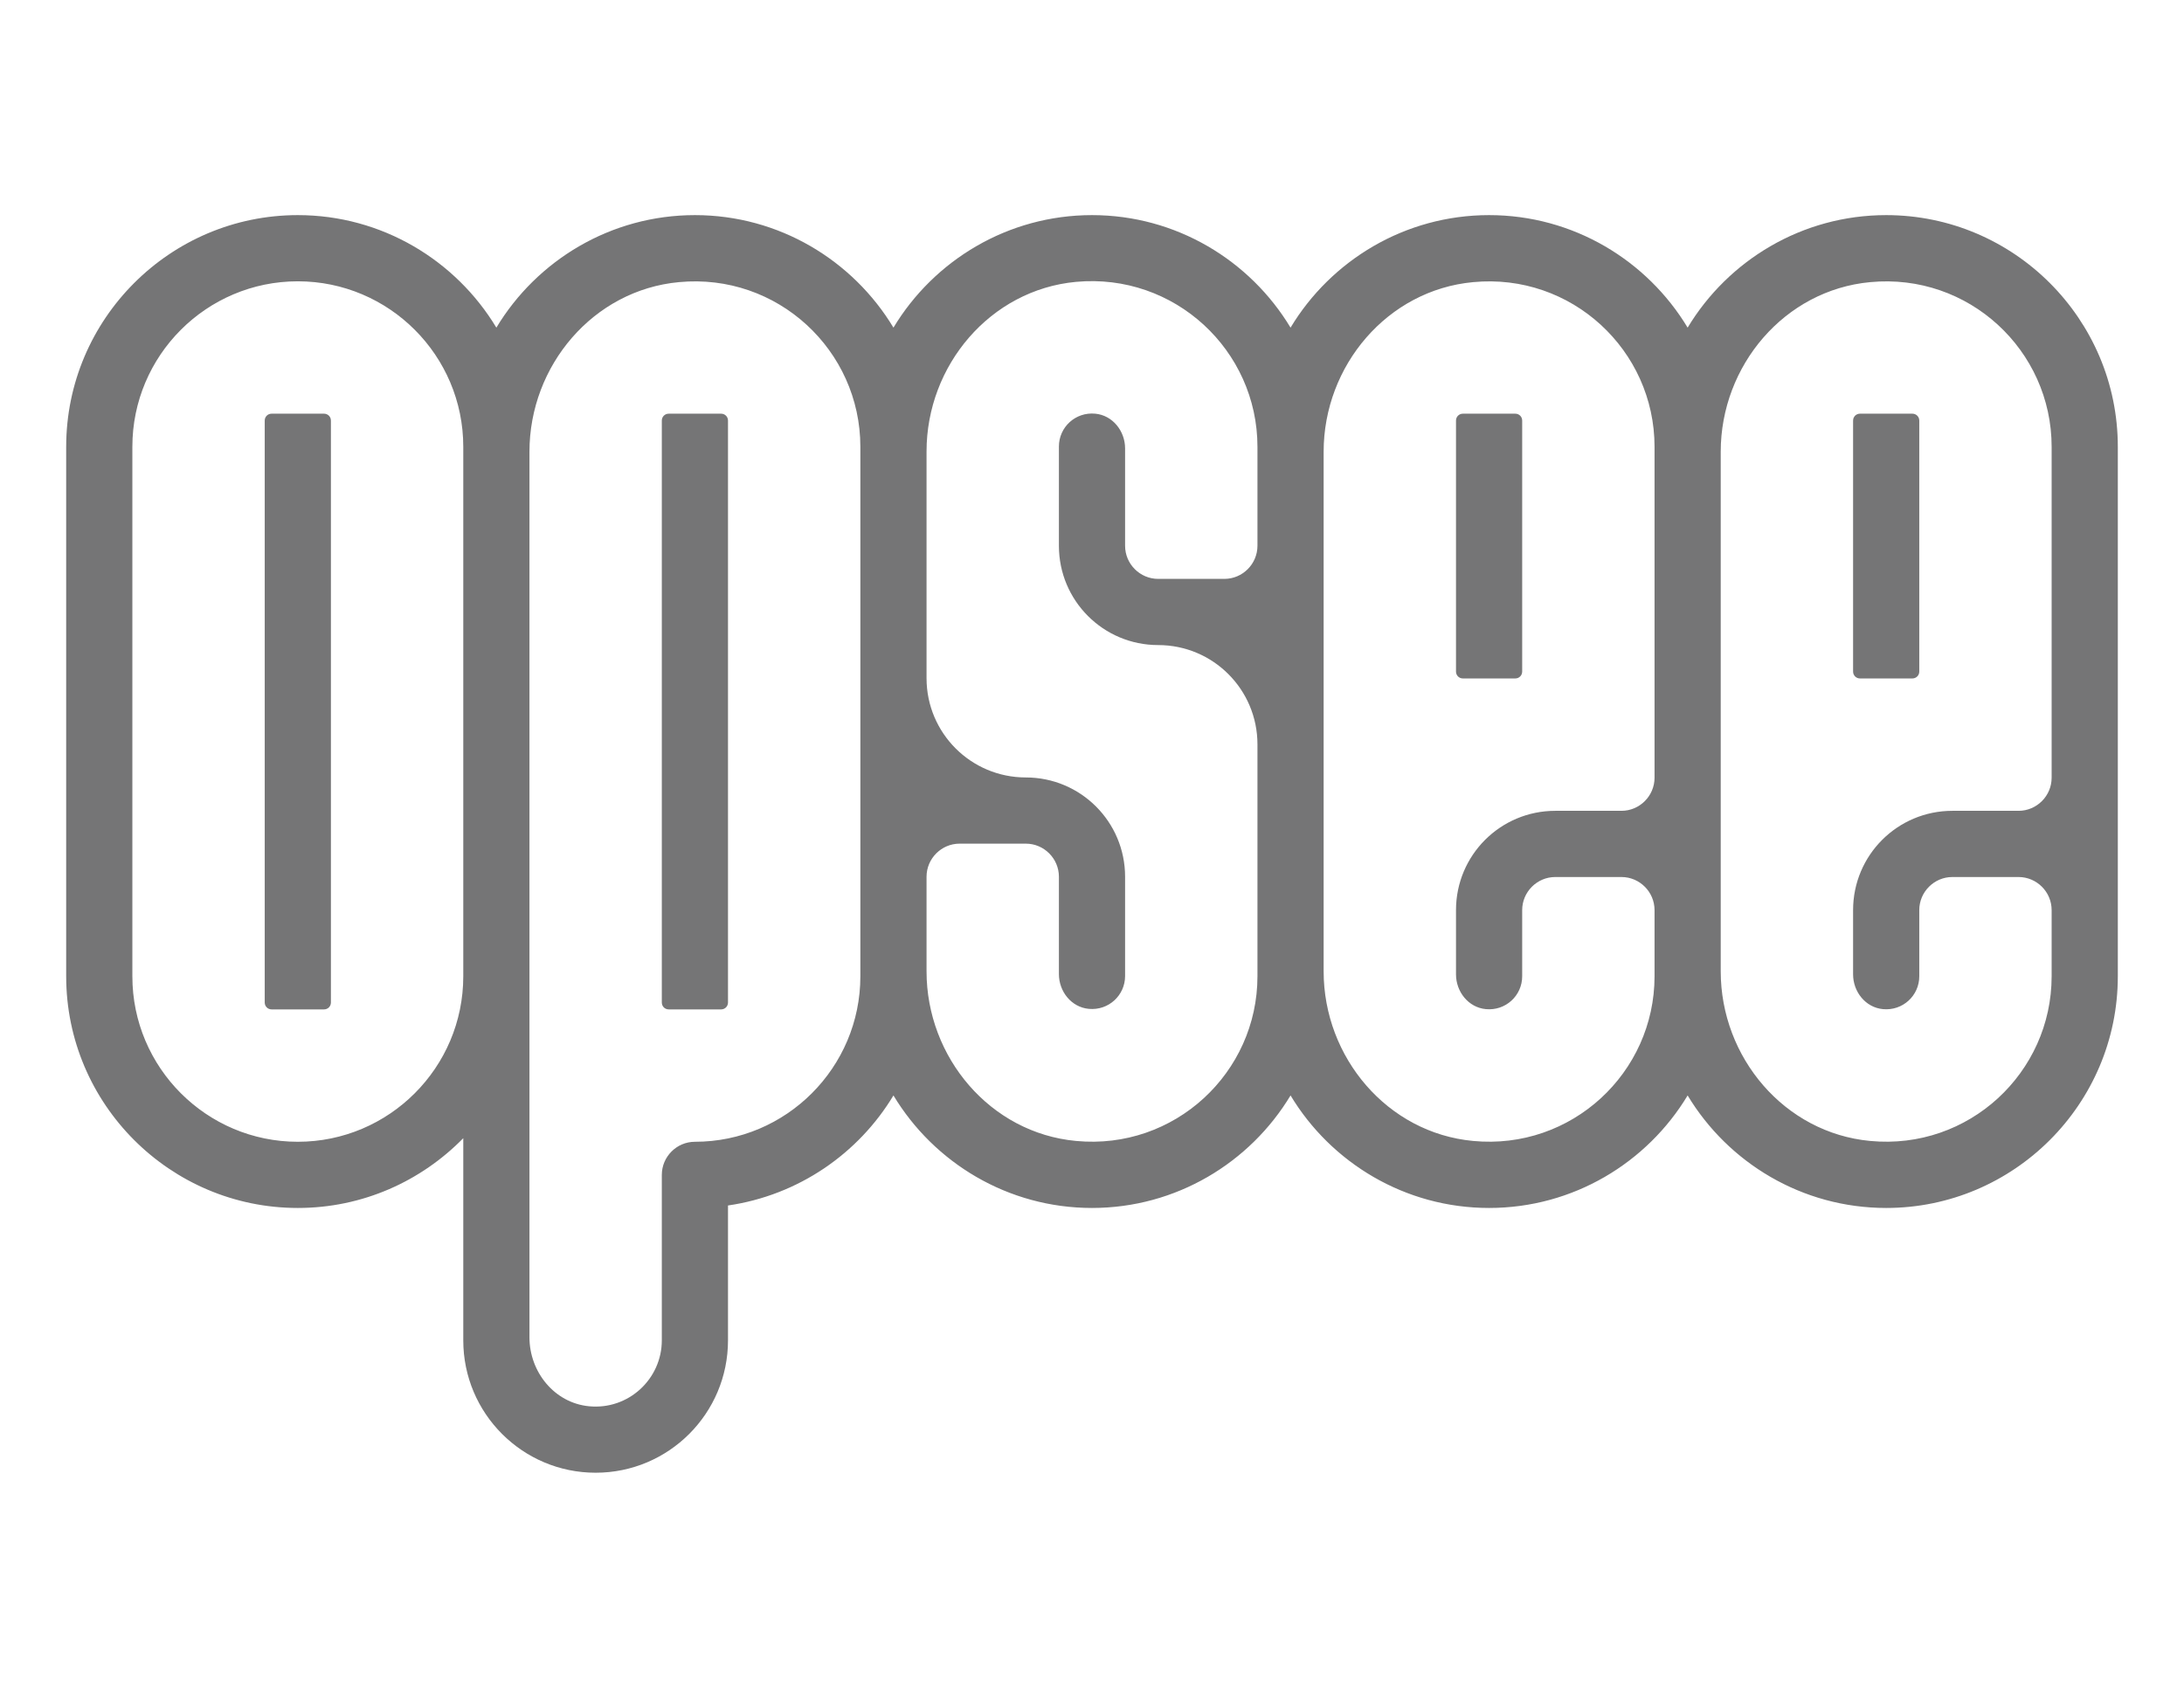
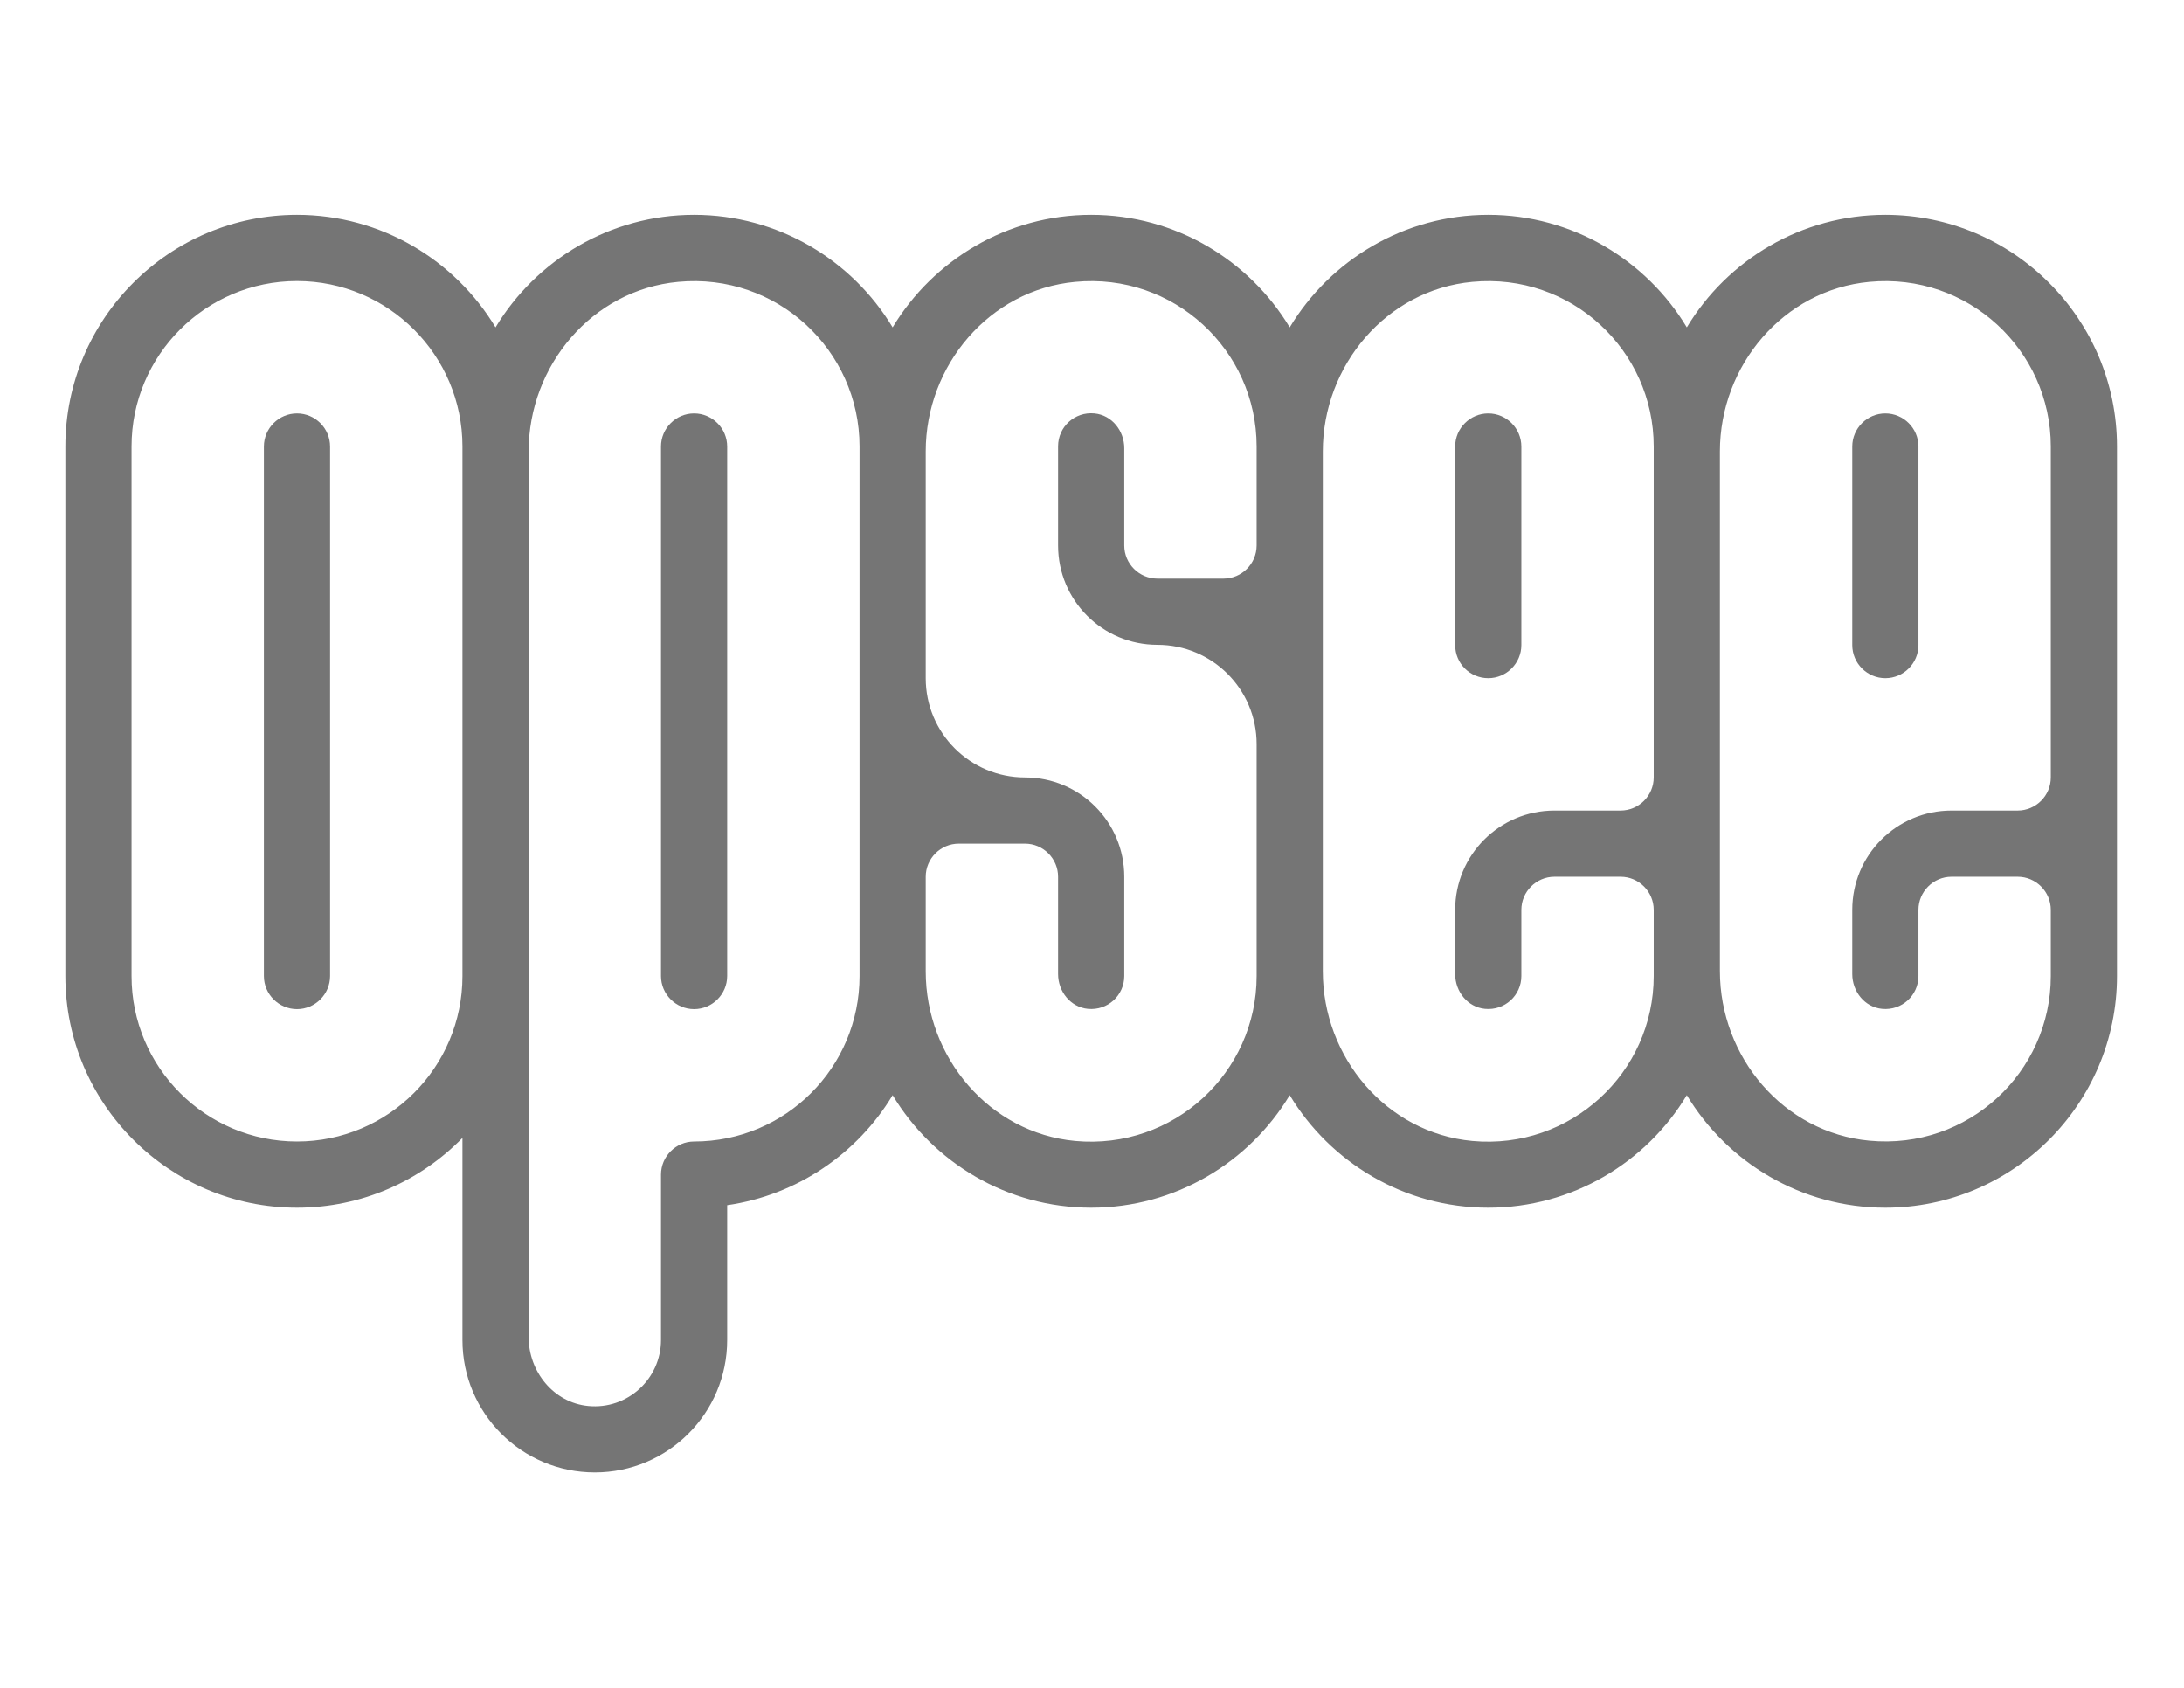
<svg xmlns="http://www.w3.org/2000/svg" version="1.1" id="Layer_1" x="0px" y="0px" viewBox="0 0 792 612" enable-background="new 0 0 792 612" xml:space="preserve">
-   <g>
-     <path fill="#757576" d="M117.5,150h-19c-1.4,0-2.5,1.1-2.5,2.5v211c0,1.4,1.1,2.5,2.5,2.5h19c1.4,0,2.5-1.1,2.5-2.5v-211   C120,151.1,118.9,150,117.5,150z" />
-     <path fill="#757576" d="M261.5,150h-19c-1.4,0-2.5,1.1-2.5,2.5v211c0,1.4,1.1,2.5,2.5,2.5h19c1.4,0,2.5-1.1,2.5-2.5v-211   C264,151.1,262.9,150,261.5,150z" />
-     <path fill="#757576" d="M530.5,246h19c1.4,0,2.5-1.1,2.5-2.5v-91c0-1.4-1.1-2.5-2.5-2.5h-19c-1.4,0-2.5,1.1-2.5,2.5v91   C528,244.9,529.1,246,530.5,246z" />
-     <path fill="#757576" d="M693.5,150h-19c-1.4,0-2.5,1.1-2.5,2.5v91c0,1.4,1.1,2.5,2.5,2.5h19c1.4,0,2.5-1.1,2.5-2.5v-91   C696,151.1,694.9,150,693.5,150z" />
-     <path fill="#757576" d="M684,78c-30.5,0-57.3,16.4-72,40.8C597.3,94.4,570.5,78,540,78s-57.3,16.4-72,40.8   C453.3,94.4,426.5,78,396,78s-57.3,16.4-72,40.8C309.3,94.4,282.5,78,252,78s-57.3,16.4-72,40.8C165.3,94.4,138.5,78,108,78   c-46.3,0-84,37.7-84,84v192c0,46.3,37.7,84,84,84c23.5,0,44.7-9.7,60-25.3V486c0,26.5,21.5,48,48,48s48-21.5,48-48v-48.9   c25.5-3.7,47.3-18.8,60-39.9c14.7,24.4,41.5,40.8,72,40.8c30.5,0,57.3-16.4,72-40.8c14.7,24.4,41.5,40.8,72,40.8s57.3-16.4,72-40.8   c14.7,24.4,41.5,40.8,72,40.8c46.3,0,84-37.7,84-84V162C768,115.7,730.3,78,684,78z M108,414c-33.1,0-60-26.9-60-60V162   c0-33.1,26.9-60,60-60s60,26.9,60,60v192C168,387.1,141.1,414,108,414z M252,414L252,414c-6.6,0-12,5.4-12,12v60   c0,14-12.1,25.3-26.4,23.9c-12.5-1.2-21.6-12.4-21.6-25V354V163.8c0-31.2,23.1-58.6,54.2-61.5C281.9,98.9,312,127,312,162v192   C312,387.1,285.1,414,252,414z M390.2,413.7c-31.1-2.9-54.2-30.3-54.2-61.5v-34.3c0-6.6,5.4-12,12-12h24c6.6,0,12,5.4,12,12v35.3   c0,6.3,4.5,12,10.8,12.6c7.2,0.7,13.2-4.9,13.2-11.9v-36c0-19.9-16.1-36-36-36h0c-19.9,0-36-16.1-36-36v-82.2   c0-31.2,23.1-58.6,54.2-61.5C425.9,98.9,456,127,456,162v35.9c0,6.6-5.4,12-12,12h-24c-6.6,0-12-5.4-12-12v-35.3   c0-6.3-4.5-12-10.8-12.6c-7.2-0.7-13.2,4.9-13.2,11.9v36c0,19.9,16.1,36,36,36h0c19.9,0,36,16.1,36,36V354   C456,389,425.9,417.1,390.2,413.7z M534.2,413.7c-31.1-2.9-54.2-30.3-54.2-61.5V163.8c0-31.2,23.1-58.6,54.2-61.5   C569.9,98.9,600,127,600,162v120c0,6.6-5.4,12-12,12h-24c-19.9,0-36,16.1-36,36l0,23.3c0,6.3,4.5,12,10.8,12.6   c7.2,0.7,13.2-4.9,13.2-11.9v-24c0-6.6,5.4-12,12-12h24c6.6,0,12,5.4,12,12v24C600,389,569.9,417.1,534.2,413.7z M744,282   c0,6.6-5.4,12-12,12h-24c-19.9,0-36,16.1-36,36l0,23.3c0,6.3,4.5,12,10.8,12.6c7.2,0.7,13.2-4.9,13.2-11.9v-24c0-6.6,5.4-12,12-12   h24c6.6,0,12,5.4,12,12v24c0,35-30.1,63.1-65.8,59.7c-31.1-2.9-54.2-30.3-54.2-61.5V163.8c0-31.2,23.1-58.6,54.2-61.5   C713.9,98.9,744,127,744,162V282z" />
-   </g>
+   <path fill="#757575" d="M107.7,149.9c-6.6,0-12,5.4-12,12v192c0,6.6,5.4,12,12,12s12-5.4,12-12v-192  C119.7,155.3,114.3,149.9,107.7,149.9z" />
+   <path fill="#757575" d="M251.7,149.9c-6.6,0-12,5.4-12,12v192c0,6.6,5.4,12,12,12s12-5.4,12-12v-192  C263.7,155.3,258.3,149.9,251.7,149.9z" />
+   <path fill="#757575" d="M539.7,245.9c6.6,0,12-5.4,12-12v-72c0-6.6-5.4-12-12-12s-12,5.4-12,12v72  C527.7,240.6,533.1,245.9,539.7,245.9z" />
+   <path fill="#757575" d="M683.7,149.9c-6.6,0-12,5.4-12,12v72c0,6.6,5.4,12,12,12s12-5.4,12-12v-72  C695.7,155.3,690.3,149.9,683.7,149.9z" />
+   <path fill="#757575" d="M683.7,77.9c-30.5,0-57.3,16.4-72,40.8c-14.7-24.4-41.5-40.8-72-40.8c-30.5,0-57.3,16.4-72,40.8  c-14.7-24.4-41.5-40.8-72-40.8c-30.5,0-57.3,16.4-72,40.8c-14.7-24.4-41.5-40.8-72-40.8c-30.5,0-57.3,16.4-72,40.8  c-14.7-24.4-41.5-40.8-72-40.8c-46.3,0-84,37.7-84,84v192c0,46.3,37.7,84,84,84c23.5,0,44.7-9.7,60-25.3v73.3c0,26.5,21.5,48,48,48  c26.5,0,48-21.5,48-48v-48.9c25.5-3.7,47.3-18.8,60-39.9c14.7,24.4,41.5,40.8,72,40.8c30.5,0,57.3-16.4,72-40.8  c14.7,24.4,41.5,40.8,72,40.8c30.5,0,57.3-16.4,72-40.8c14.7,24.4,41.5,40.8,72,40.8c46.3,0,84-37.7,84-84v-192  C767.7,115.6,730,77.9,683.7,77.9z M107.7,413.9c-33.1,0-60-26.9-60-60v-192c0-33.1,26.9-60,60-60c33.1,0,60,26.9,60,60v192  C167.7,387,140.8,413.9,107.7,413.9z M251.7,413.9L251.7,413.9c-6.6,0-12,5.4-12,12v60c0,14-12.1,25.3-26.4,23.9  c-12.5-1.2-21.6-12.4-21.6-25V353.9c0,0,0,0,0,0V163.7c0-31.2,23.1-58.6,54.2-61.5c35.7-3.4,65.8,24.7,65.8,59.7v192  C311.7,387.1,284.8,413.9,251.7,413.9z M389.9,413.7c-31.1-2.9-54.2-30.3-54.2-61.5v-34.3c0-6.6,5.4-12,12-12h24c6.6,0,12,5.4,12,12  l0,35.3c0,6.3,4.5,12,10.8,12.6c7.2,0.7,13.2-4.9,13.2-11.9v-36c0-19.9-16.1-36-36-36h0c-19.9,0-36-16.1-36-36v-82.2  c0-31.2,23.1-58.6,54.2-61.5c35.7-3.4,65.8,24.7,65.8,59.7v35.9c0,6.6-5.4,12-12,12h-24c-6.6,0-12-5.4-12-12l0-35.3  c0-6.3-4.5-12-10.8-12.6c-7.2-0.7-13.2,4.9-13.2,11.9v36c0,19.9,16.1,36,36,36h0c19.9,0,36,16.1,36,36v84.1  C455.7,388.9,425.6,417,389.9,413.7z M533.9,413.7c-31.1-2.9-54.2-30.3-54.2-61.5V163.7c0-31.2,23.1-58.6,54.2-61.5  c35.7-3.4,65.8,24.7,65.8,59.7v120c0,6.6-5.4,12-12,12h-24c-19.9,0-36,16.1-36,36l0,23.3c0,6.3,4.5,12,10.8,12.6  c7.2,0.7,13.2-4.9,13.2-11.9v-24c0-6.6,5.4-12,12-12h24c6.6,0,12,5.4,12,12v24C599.7,388.9,569.6,417,533.9,413.7z M743.7,281.9  c0,6.6-5.4,12-12,12h-24c-19.9,0-36,16.1-36,36l0,23.3c0,6.3,4.5,12,10.8,12.6c7.2,0.7,13.2-4.9,13.2-11.9v-24c0-6.6,5.4-12,12-12  h24c6.6,0,12,5.4,12,12v24c0,35-30.1,63.1-65.8,59.7c-31.1-2.9-54.2-30.3-54.2-61.5V163.7c0-31.2,23.1-58.6,54.2-61.5  c35.7-3.4,65.8,24.7,65.8,59.7V281.9z" />
</svg>
